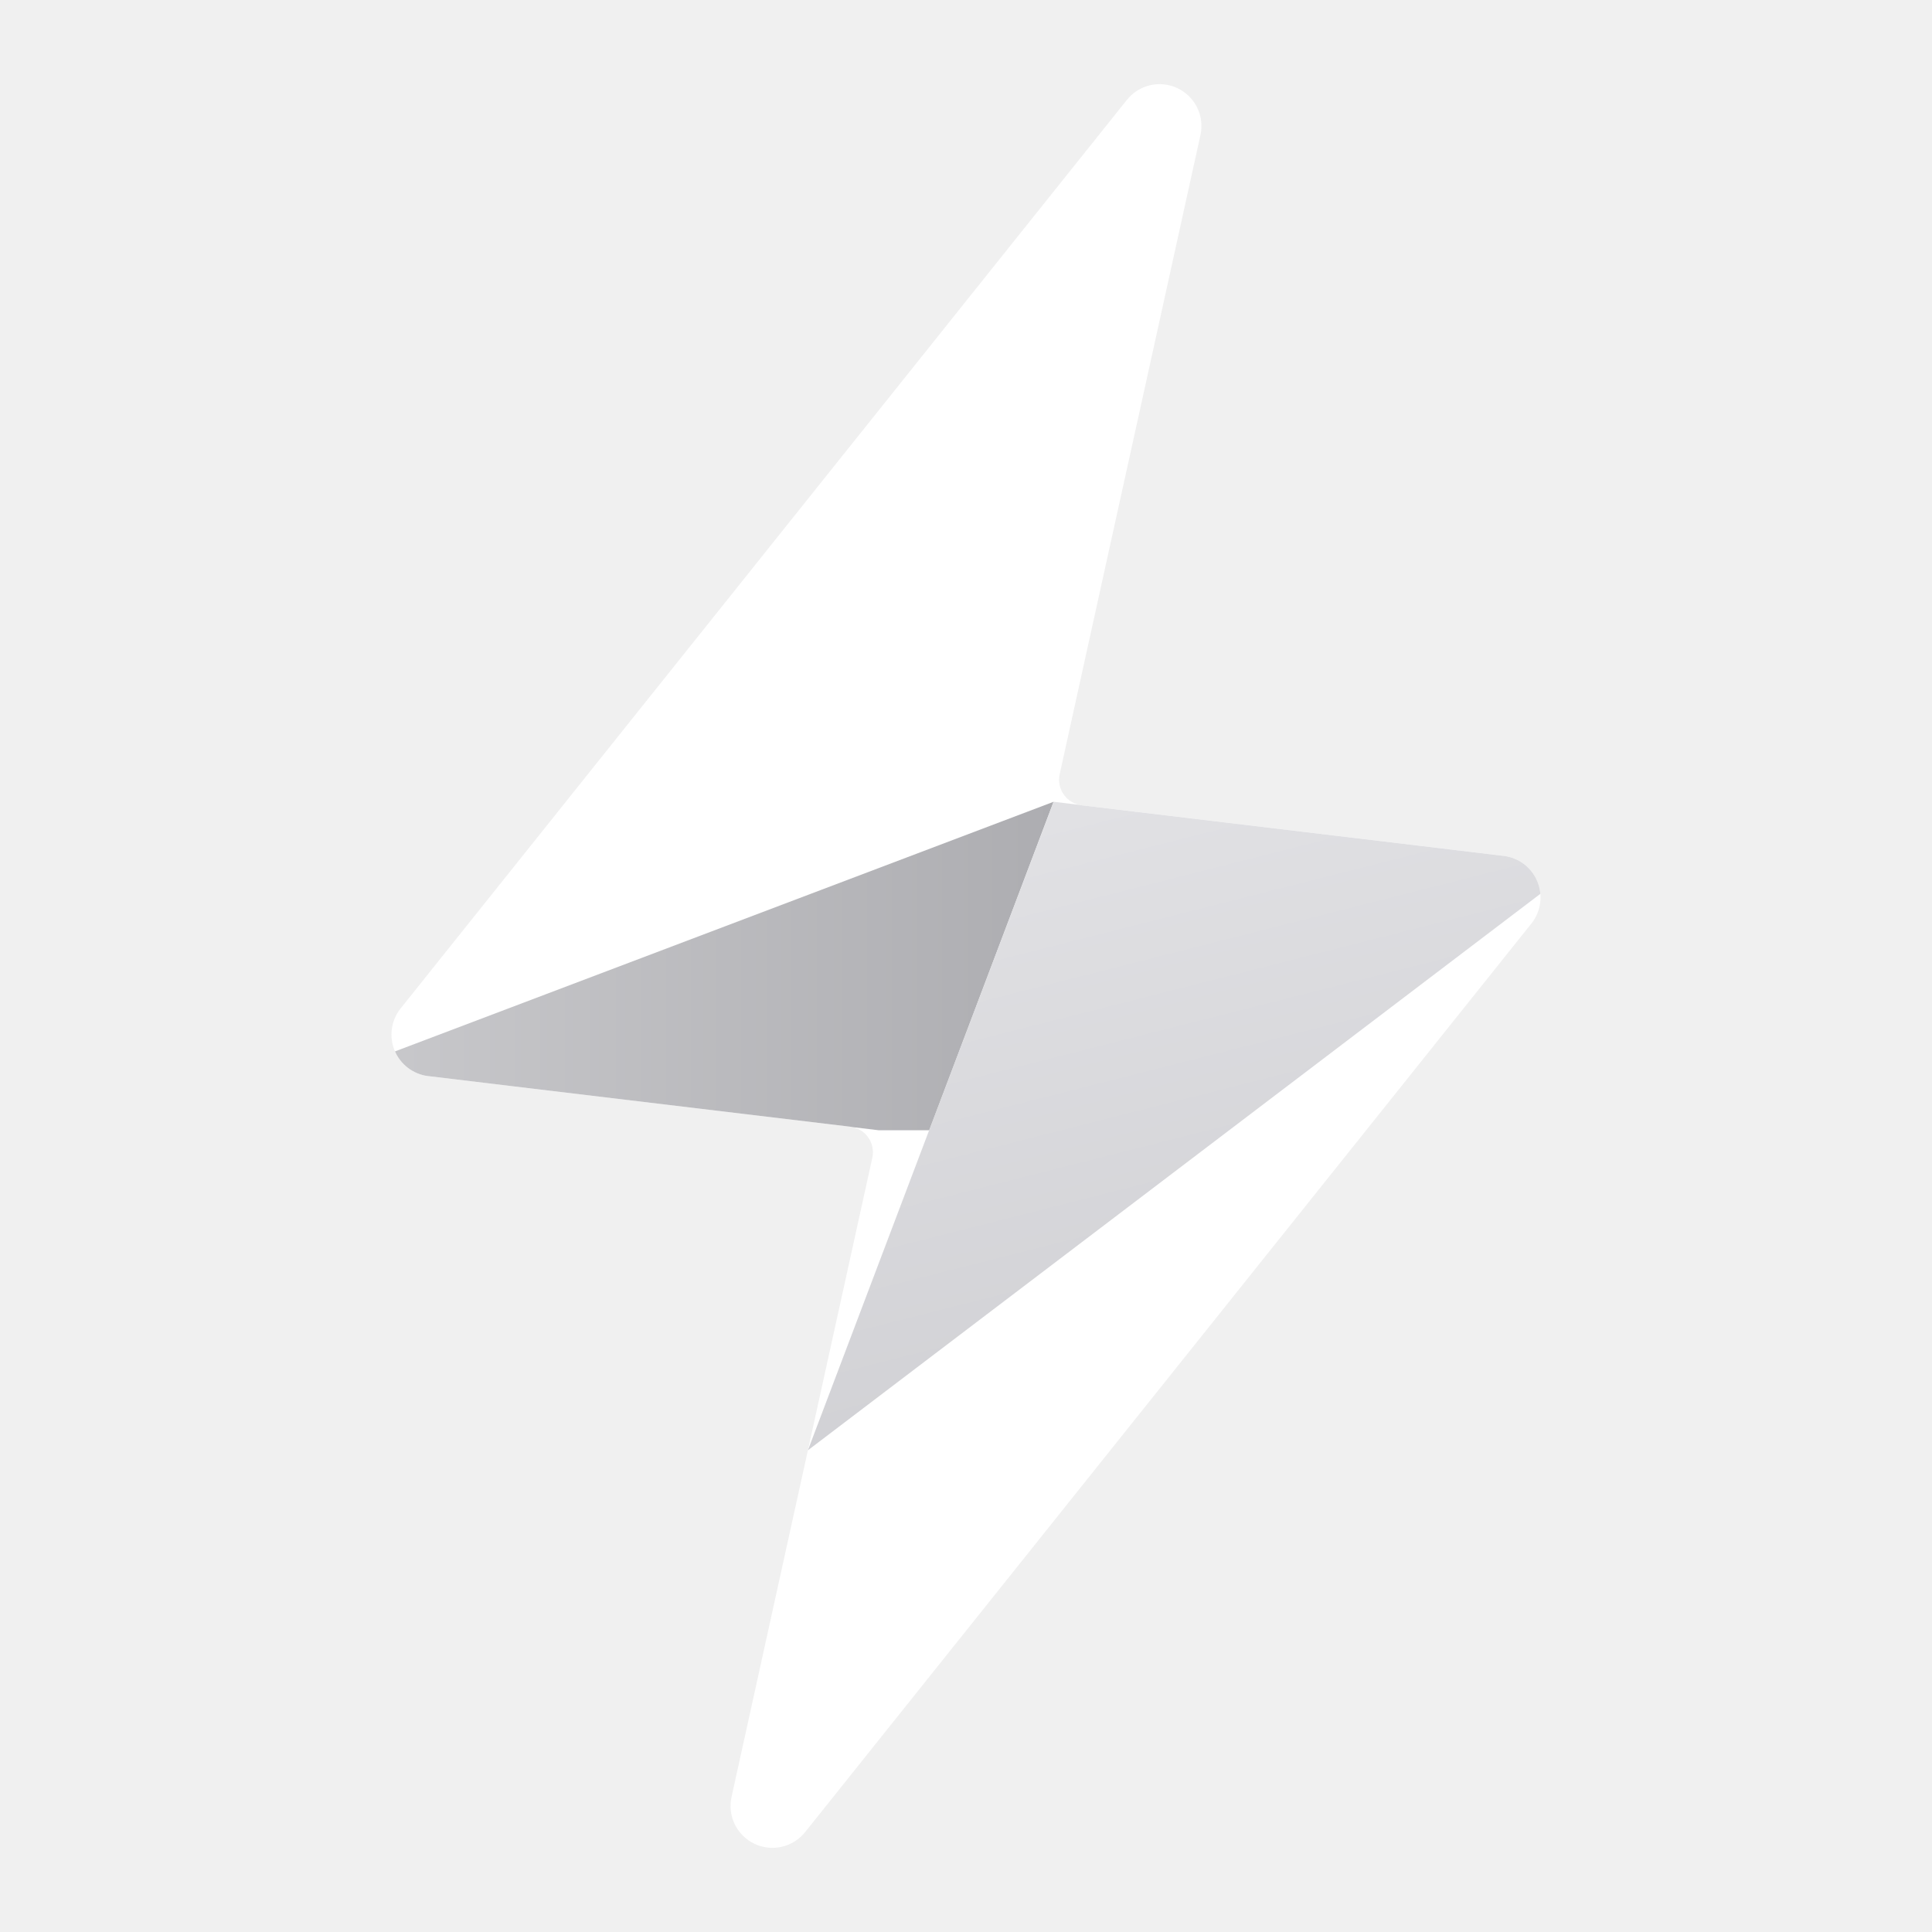
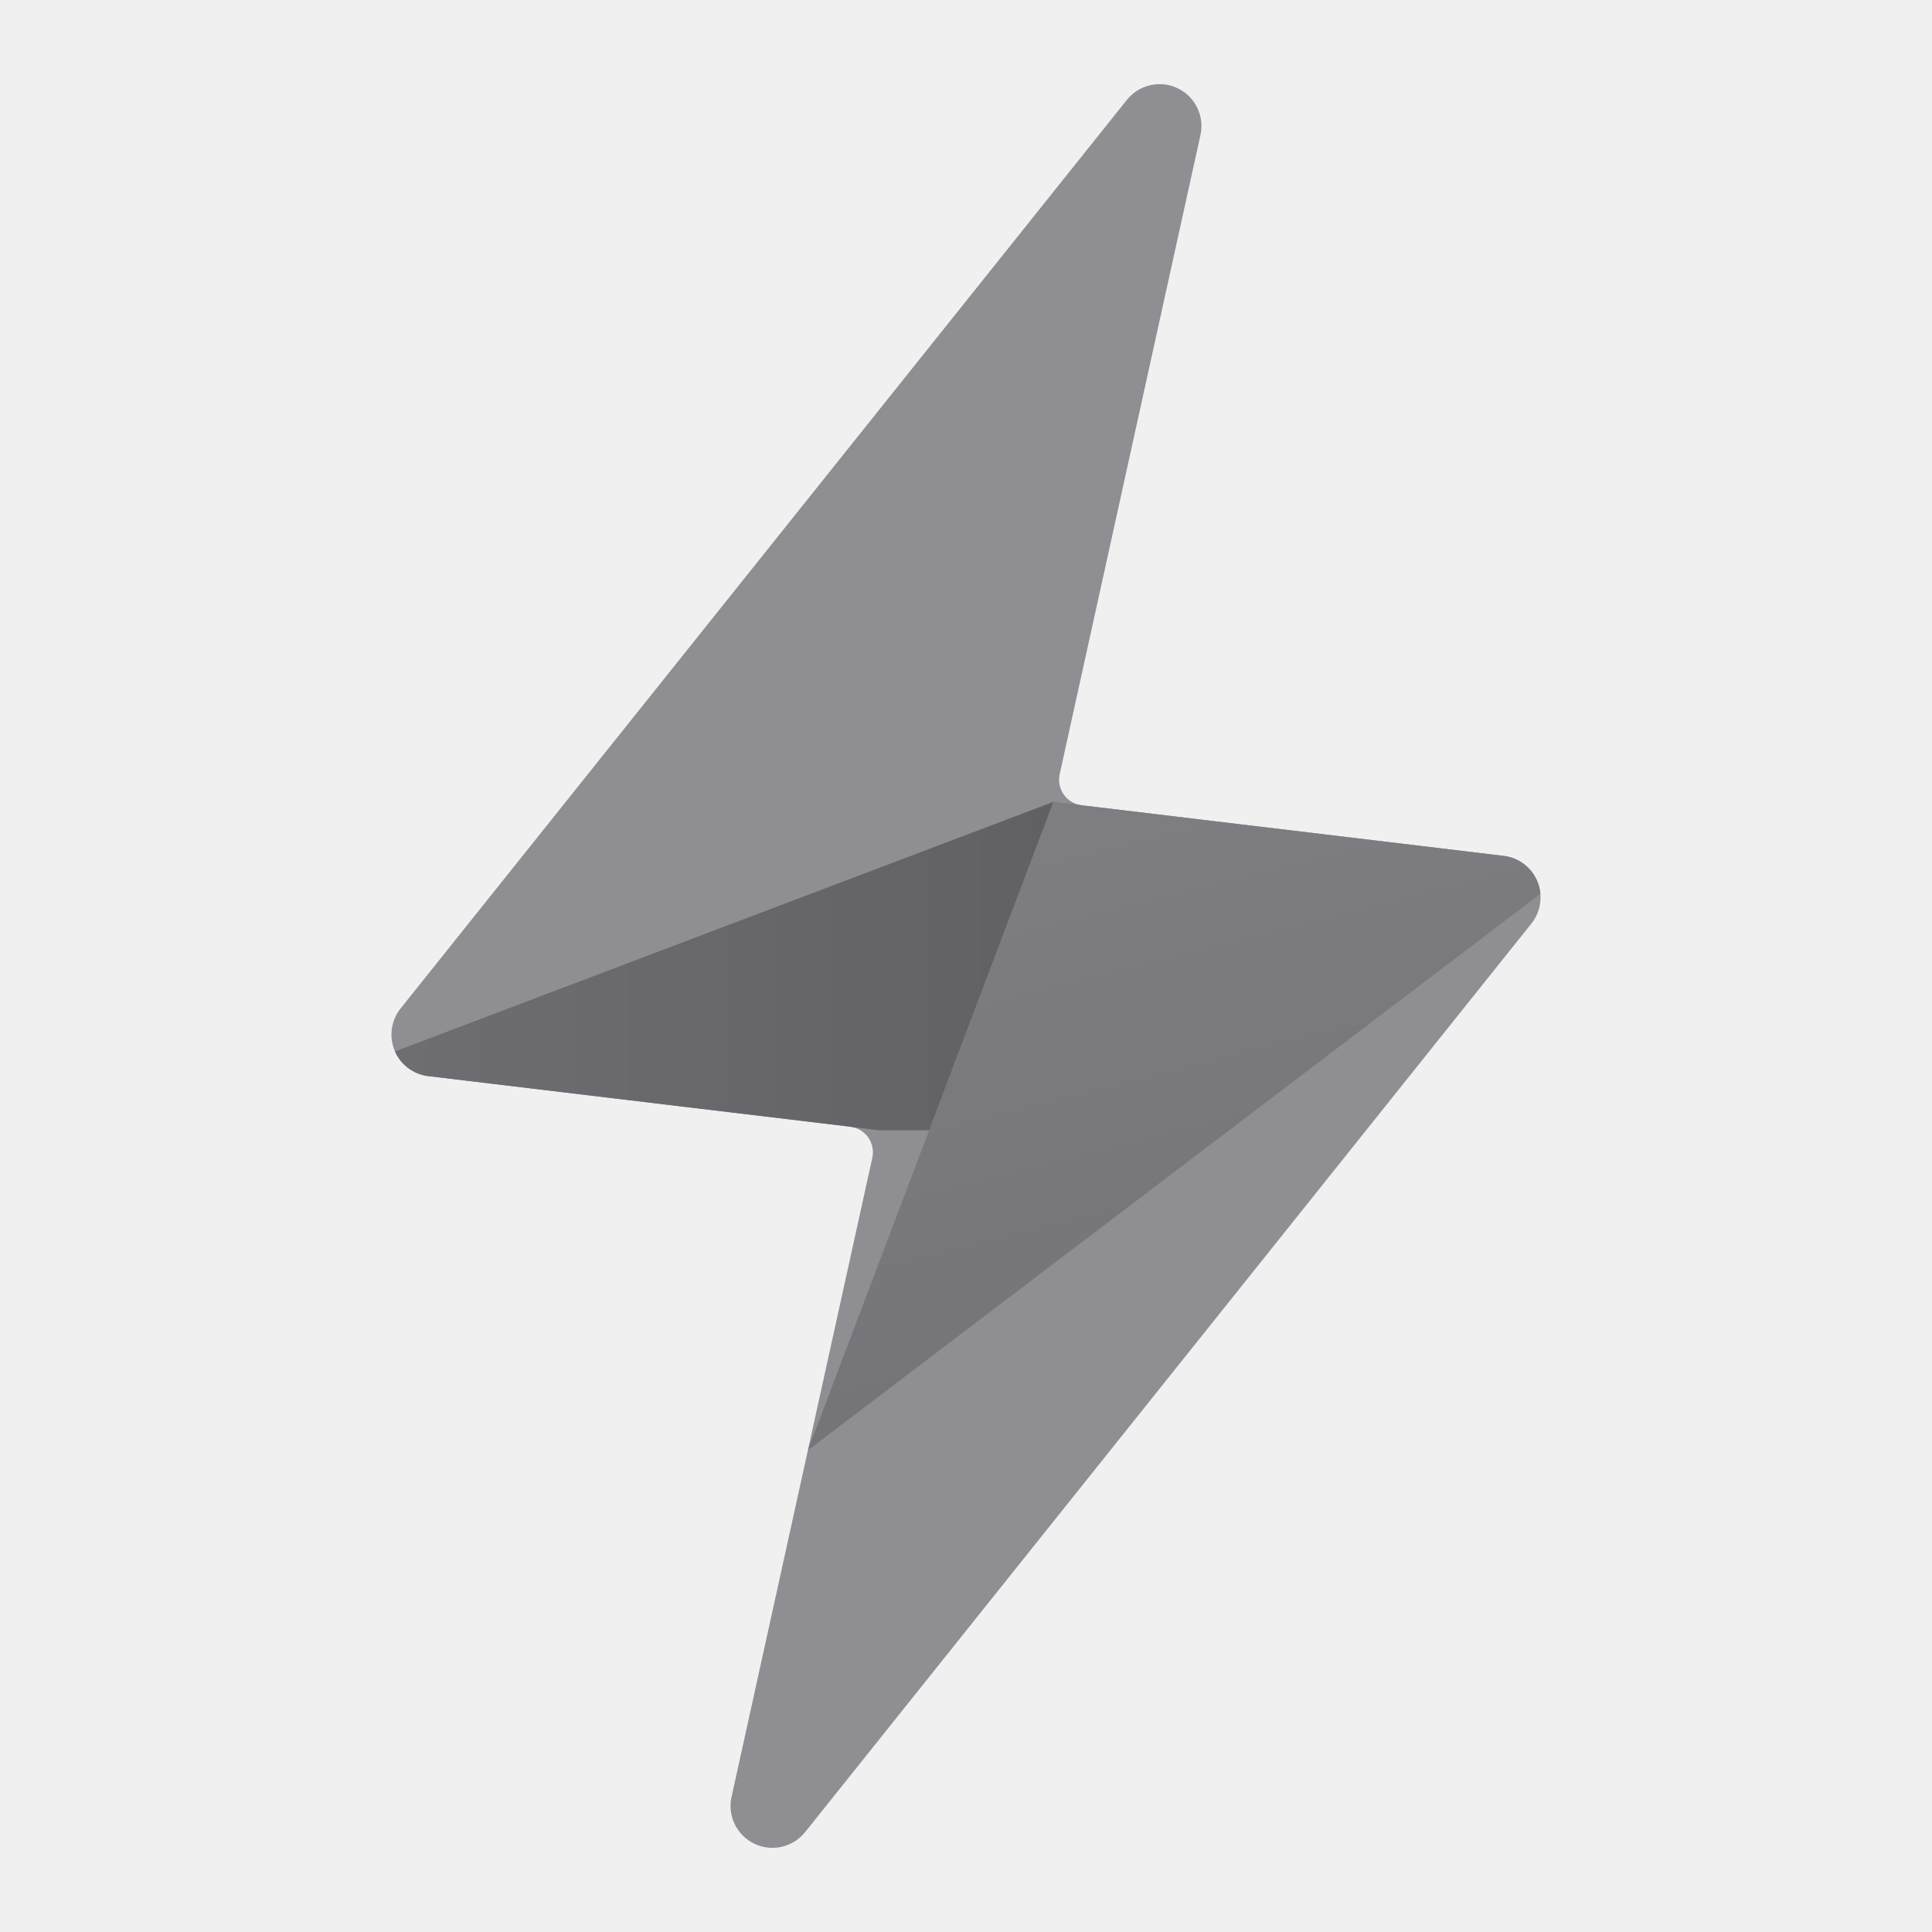
<svg xmlns="http://www.w3.org/2000/svg" width="100%" height="100%" viewBox="212 212 600 600" fill="none">
  <defs>
    <linearGradient id="voltBoltShadow" x1="0" y1="0" x2="1" y2="0">
-       <stop offset="0" stop-color="#C9C9CC" />
-       <stop offset="1" stop-color="#ADADB1" />
+       <stop offset="0" stop-color="#6E6E73" />
+       <stop offset="1" stop-color="#606065" />
    </linearGradient>
    <linearGradient id="voltBoltLight" x1="0.2" y1="0" x2="0.5" y2="1">
-       <stop offset="0" stop-color="#E2E2E5" />
-       <stop offset="1" stop-color="#CFCFD3" />
+       <stop offset="0" stop-color="#7E7E83" />
+       <stop offset="1" stop-color="#727277" />
    </linearGradient>
    <clipPath id="voltBoltClip">
      <path d="M561.9,243.1 L336.4,525.2 A13,13 0 0 0 345.0,546.2 L476.0,561.9 A8,8 0 0 1 482.9,571.6 L439.2,770.0 A13,13 0 0 0 462.1,780.9 L687.6,498.8 A13,13 0 0 0 679.0,477.8 L548.0,462.1 A8,8 0 0 1 541.1,452.4 L584.8,254.0 A13,13 0 0 0 561.9,243.1 Z" />
    </clipPath>
  </defs>
-   <path d="M561.9,243.1 L336.4,525.2 A13,13 0 0 0 345.0,546.2 L476.0,561.9 A8,8 0 0 1 482.9,571.6 L439.2,770.0 A13,13 0 0 0 462.1,780.9 L687.6,498.8 A13,13 0 0 0 679.0,477.8 L548.0,462.1 A8,8 0 0 1 541.1,452.4 L584.8,254.0 A13,13 0 0 0 561.9,243.1 Z" fill="#FFFFFF" />
+   <path d="M561.9,243.1 L336.4,525.2 A13,13 0 0 0 345.0,546.2 L476.0,561.9 A8,8 0 0 1 482.9,571.6 L439.2,770.0 A13,13 0 0 0 462.1,780.9 L687.6,498.8 A13,13 0 0 0 679.0,477.8 L548.0,462.1 A8,8 0 0 1 541.1,452.4 L584.8,254.0 A13,13 0 0 0 561.9,243.1 Z" fill="#8E8E93" />
  <g clip-path="url(#voltBoltClip)">
    <path d="M321.8,543.4 L539.2,461.0 L500.6,563.0 L484.8,563.0 Z" fill="url(#voltBoltShadow)" />
    <path d="M539.2,461.0 L702.2,480.6 L462.9,662.4 Z" fill="url(#voltBoltLight)" />
  </g>
</svg>
